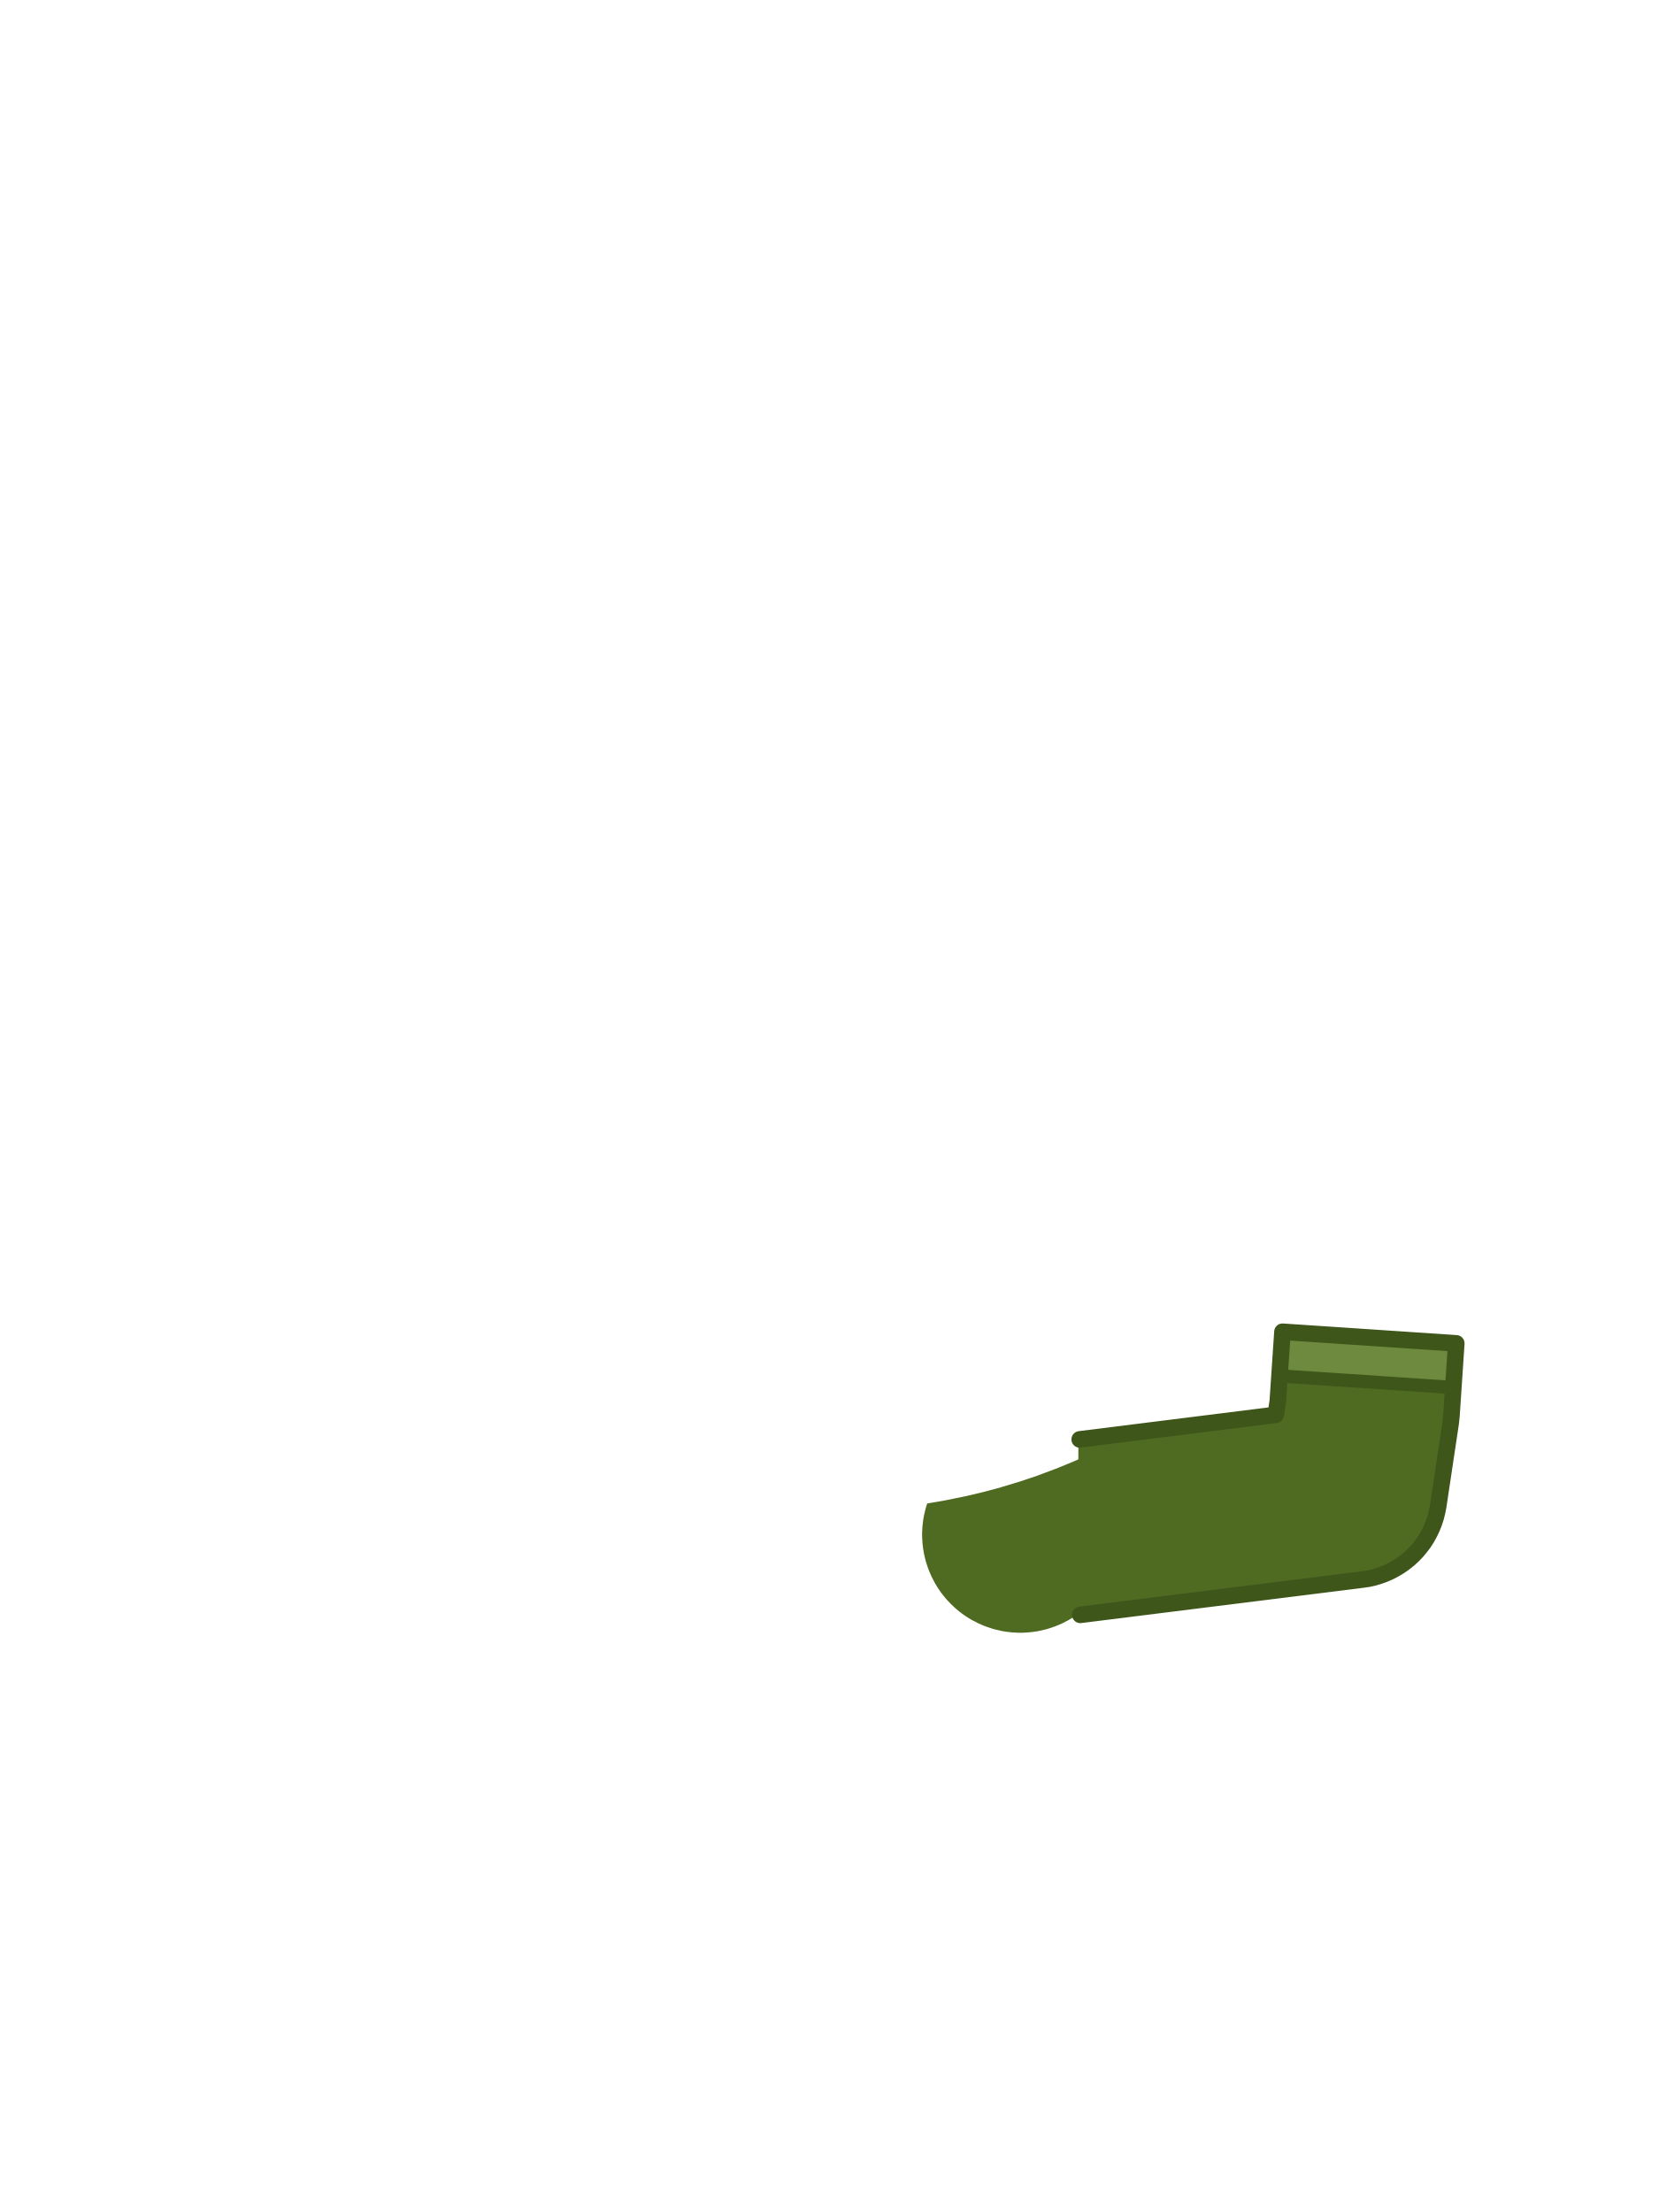
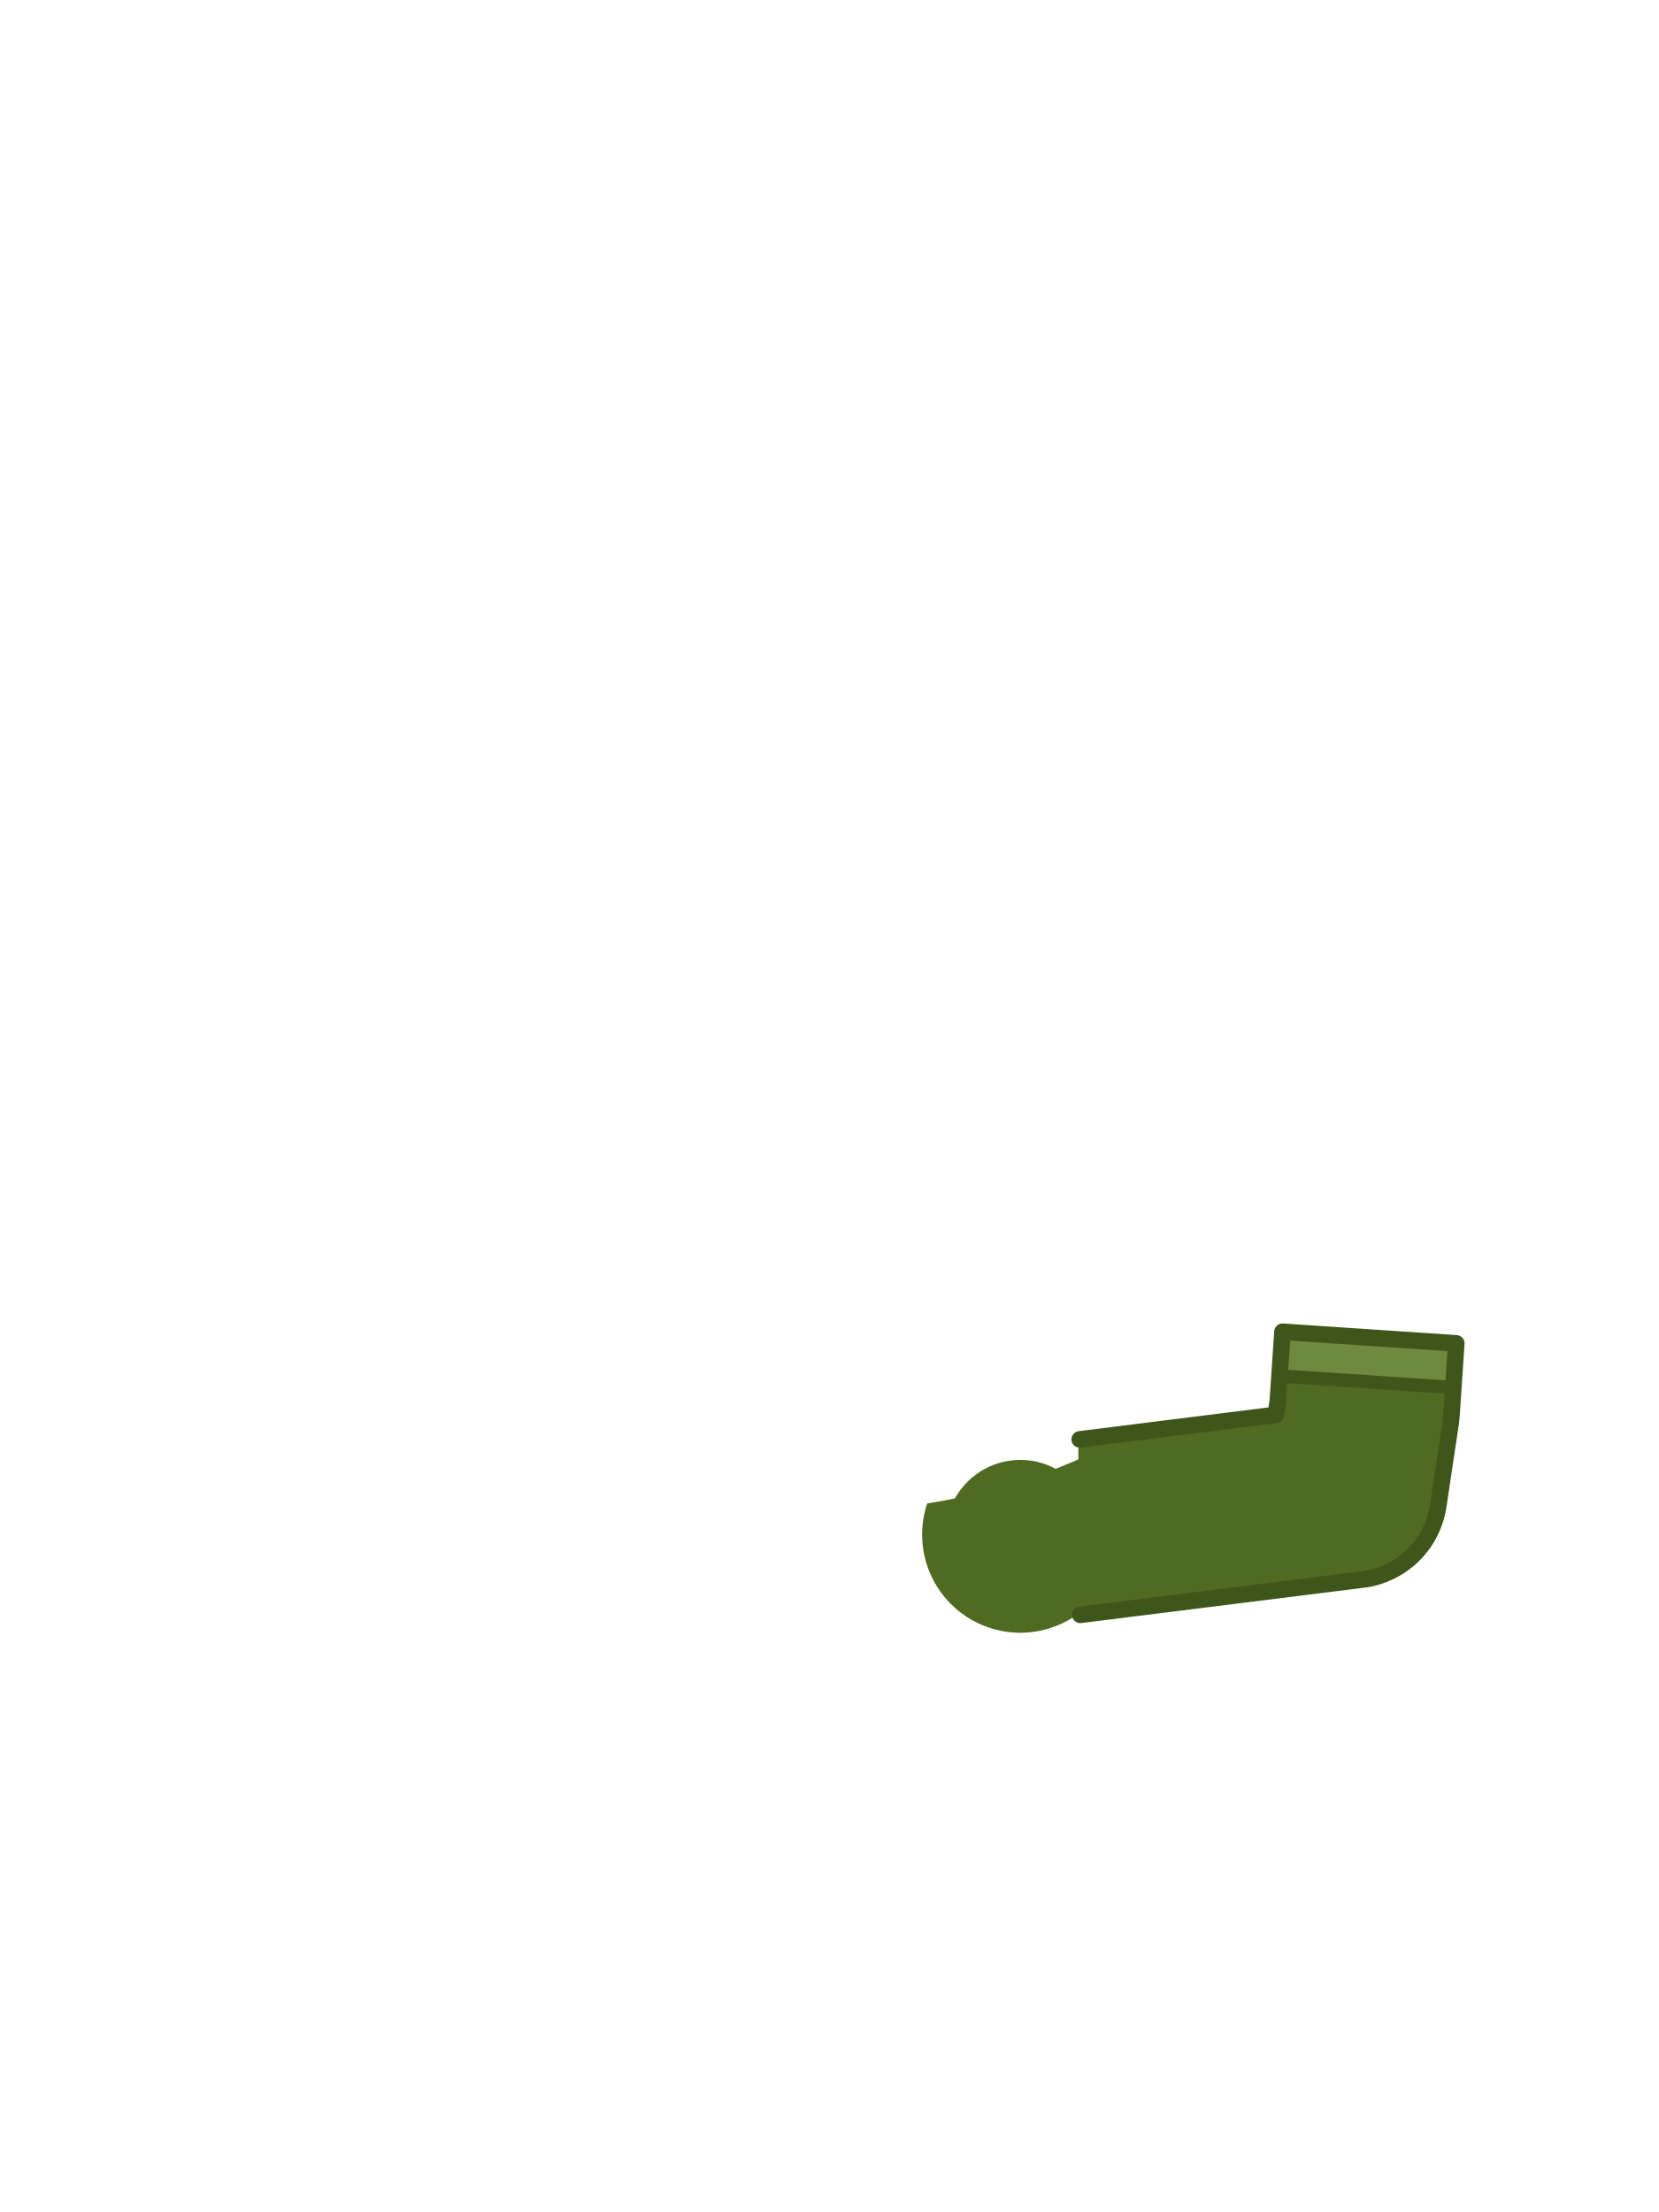
<svg xmlns="http://www.w3.org/2000/svg" viewBox="0 0 240 320">
+   <circle cx="147.6" cy="222" r="10.8" fill="#4F6B22" />
  <path d="M 184.86 202.64 L 185.53 192.66 L 210.67 194.34 L 209.97 204.84 L 209.86 205.87 L 208.06 217.87 L 207.91 218.67 L 207.71 219.47 L 207.46 220.24 L 207.16 221 L 206.81 221.74 L 206.42 222.46 L 205.98 223.15 L 205.49 223.8 L 204.97 224.43 L 204.4 225.02 L 203.8 225.57 L 203.16 226.08 L 202.49 226.55 L 201.79 226.97 L 201.07 227.35 L 200.32 227.68 L 199.55 227.96 L 198.77 228.2 L 197.97 228.38 L 197.16 228.5 L 155.66 233.69 L 155.49 233.81 L 155.2 234 L 154.9 234.18 L 154.6 234.36 L 154.29 234.52 L 153.98 234.68 L 153.67 234.84 L 153.35 234.98 L 153.03 235.12 L 152.71 235.25 L 152.38 235.37 L 152.05 235.48 L 151.72 235.59 L 151.39 235.69 L 151.05 235.77 L 150.71 235.85 L 150.37 235.93 L 150.03 235.99 L 149.68 236.05 L 149.34 236.09 L 148.99 236.13 L 148.64 236.16 L 148.3 236.18 L 147.95 236.2 L 147.6 236.2 L 147.25 236.2 L 146.9 236.18 L 146.56 236.16 L 146.21 236.13 L 145.86 236.09 L 145.52 236.05 L 145.17 235.99 L 144.83 235.93 L 144.49 235.85 L 144.15 235.77 L 143.81 235.69 L 143.48 235.59 L 143.15 235.48 L 142.82 235.37 L 142.49 235.25 L 142.17 235.12 L 141.85 234.98 L 141.53 234.84 L 141.22 234.68 L 140.91 234.52 L 140.6 234.36 L 140.3 234.18 L 140 234 L 139.71 233.81 L 139.42 233.61 L 139.14 233.41 L 138.86 233.19 L 138.59 232.98 L 138.32 232.75 L 138.06 232.52 L 137.81 232.28 L 137.56 232.04 L 137.32 231.79 L 137.08 231.54 L 136.85 231.28 L 136.62 231.01 L 136.41 230.74 L 136.19 230.46 L 135.99 230.18 L 135.79 229.89 L 135.6 229.6 L 135.42 229.3 L 135.24 229 L 135.08 228.69 L 134.92 228.38 L 134.76 228.07 L 134.62 227.75 L 134.48 227.43 L 134.35 227.11 L 134.23 226.78 L 134.12 226.45 L 134.01 226.12 L 133.91 225.79 L 133.83 225.45 L 133.75 225.11 L 133.67 224.77 L 133.61 224.43 L 133.55 224.08 L 133.51 223.74 L 133.47 223.39 L 133.44 223.04 L 133.42 222.7 L 133.4 222.35 L 133.4 222 L 133.4 221.65 L 133.42 221.3 L 133.44 220.96 L 133.47 220.61 L 133.51 220.26 L 133.55 219.92 L 133.61 219.57 L 133.67 219.23 L 133.75 218.89 L 133.83 218.55 L 133.91 218.21 L 134.01 217.88 L 134.12 217.55 L 134.13 217.5 L 136.7 217.06 L 136.74 217.05 L 139.44 216.5 L 139.48 216.5 L 142.15 215.87 L 142.19 215.86 L 144.84 215.15 L 144.88 215.13 L 147.49 214.34 L 147.54 214.33 L 150.12 213.46 L 150.16 213.44 L 152.7 212.49 L 152.74 212.48 L 155.25 211.45 L 155.29 211.43 L 156 211.12 L 156 208.25 L 184.56 204.68 Z" fill="#4F6B22" />
  <path d="M 185.53 192.66 L 197.98 193.49 L 210.67 194.34 L 210.25 200.72 L 185.1 199.05 Z" fill="#6E8A3E" />
  <path d="M 185.3 199.06 L 210.05 200.71" fill="none" stroke="#3F561B" stroke-width="1.92" stroke-linecap="round" />
  <path d="M 184.86 202.64 L 185.53 192.66 L 210.67 194.34 L 209.97 204.84 L 209.86 205.87 L 208.06 217.87 L 207.91 218.67 L 207.71 219.47 L 207.46 220.24 L 207.16 221 L 206.81 221.74 L 206.42 222.46 L 205.98 223.15 L 205.49 223.8 L 204.97 224.43 L 204.4 225.02 L 203.8 225.57 L 203.16 226.08 L 202.49 226.55 L 201.79 226.97 L 201.07 227.35 L 200.32 227.68 L 199.55 227.96 L 198.77 228.2 L 197.97 228.38 L 197.16 228.5 L 156.28 233.61 M 156.2 208.23 L 184.56 204.68 L 184.86 202.64" fill="none" stroke="#3F561B" stroke-width="2.4" stroke-linecap="round" stroke-linejoin="round" />
</svg>
